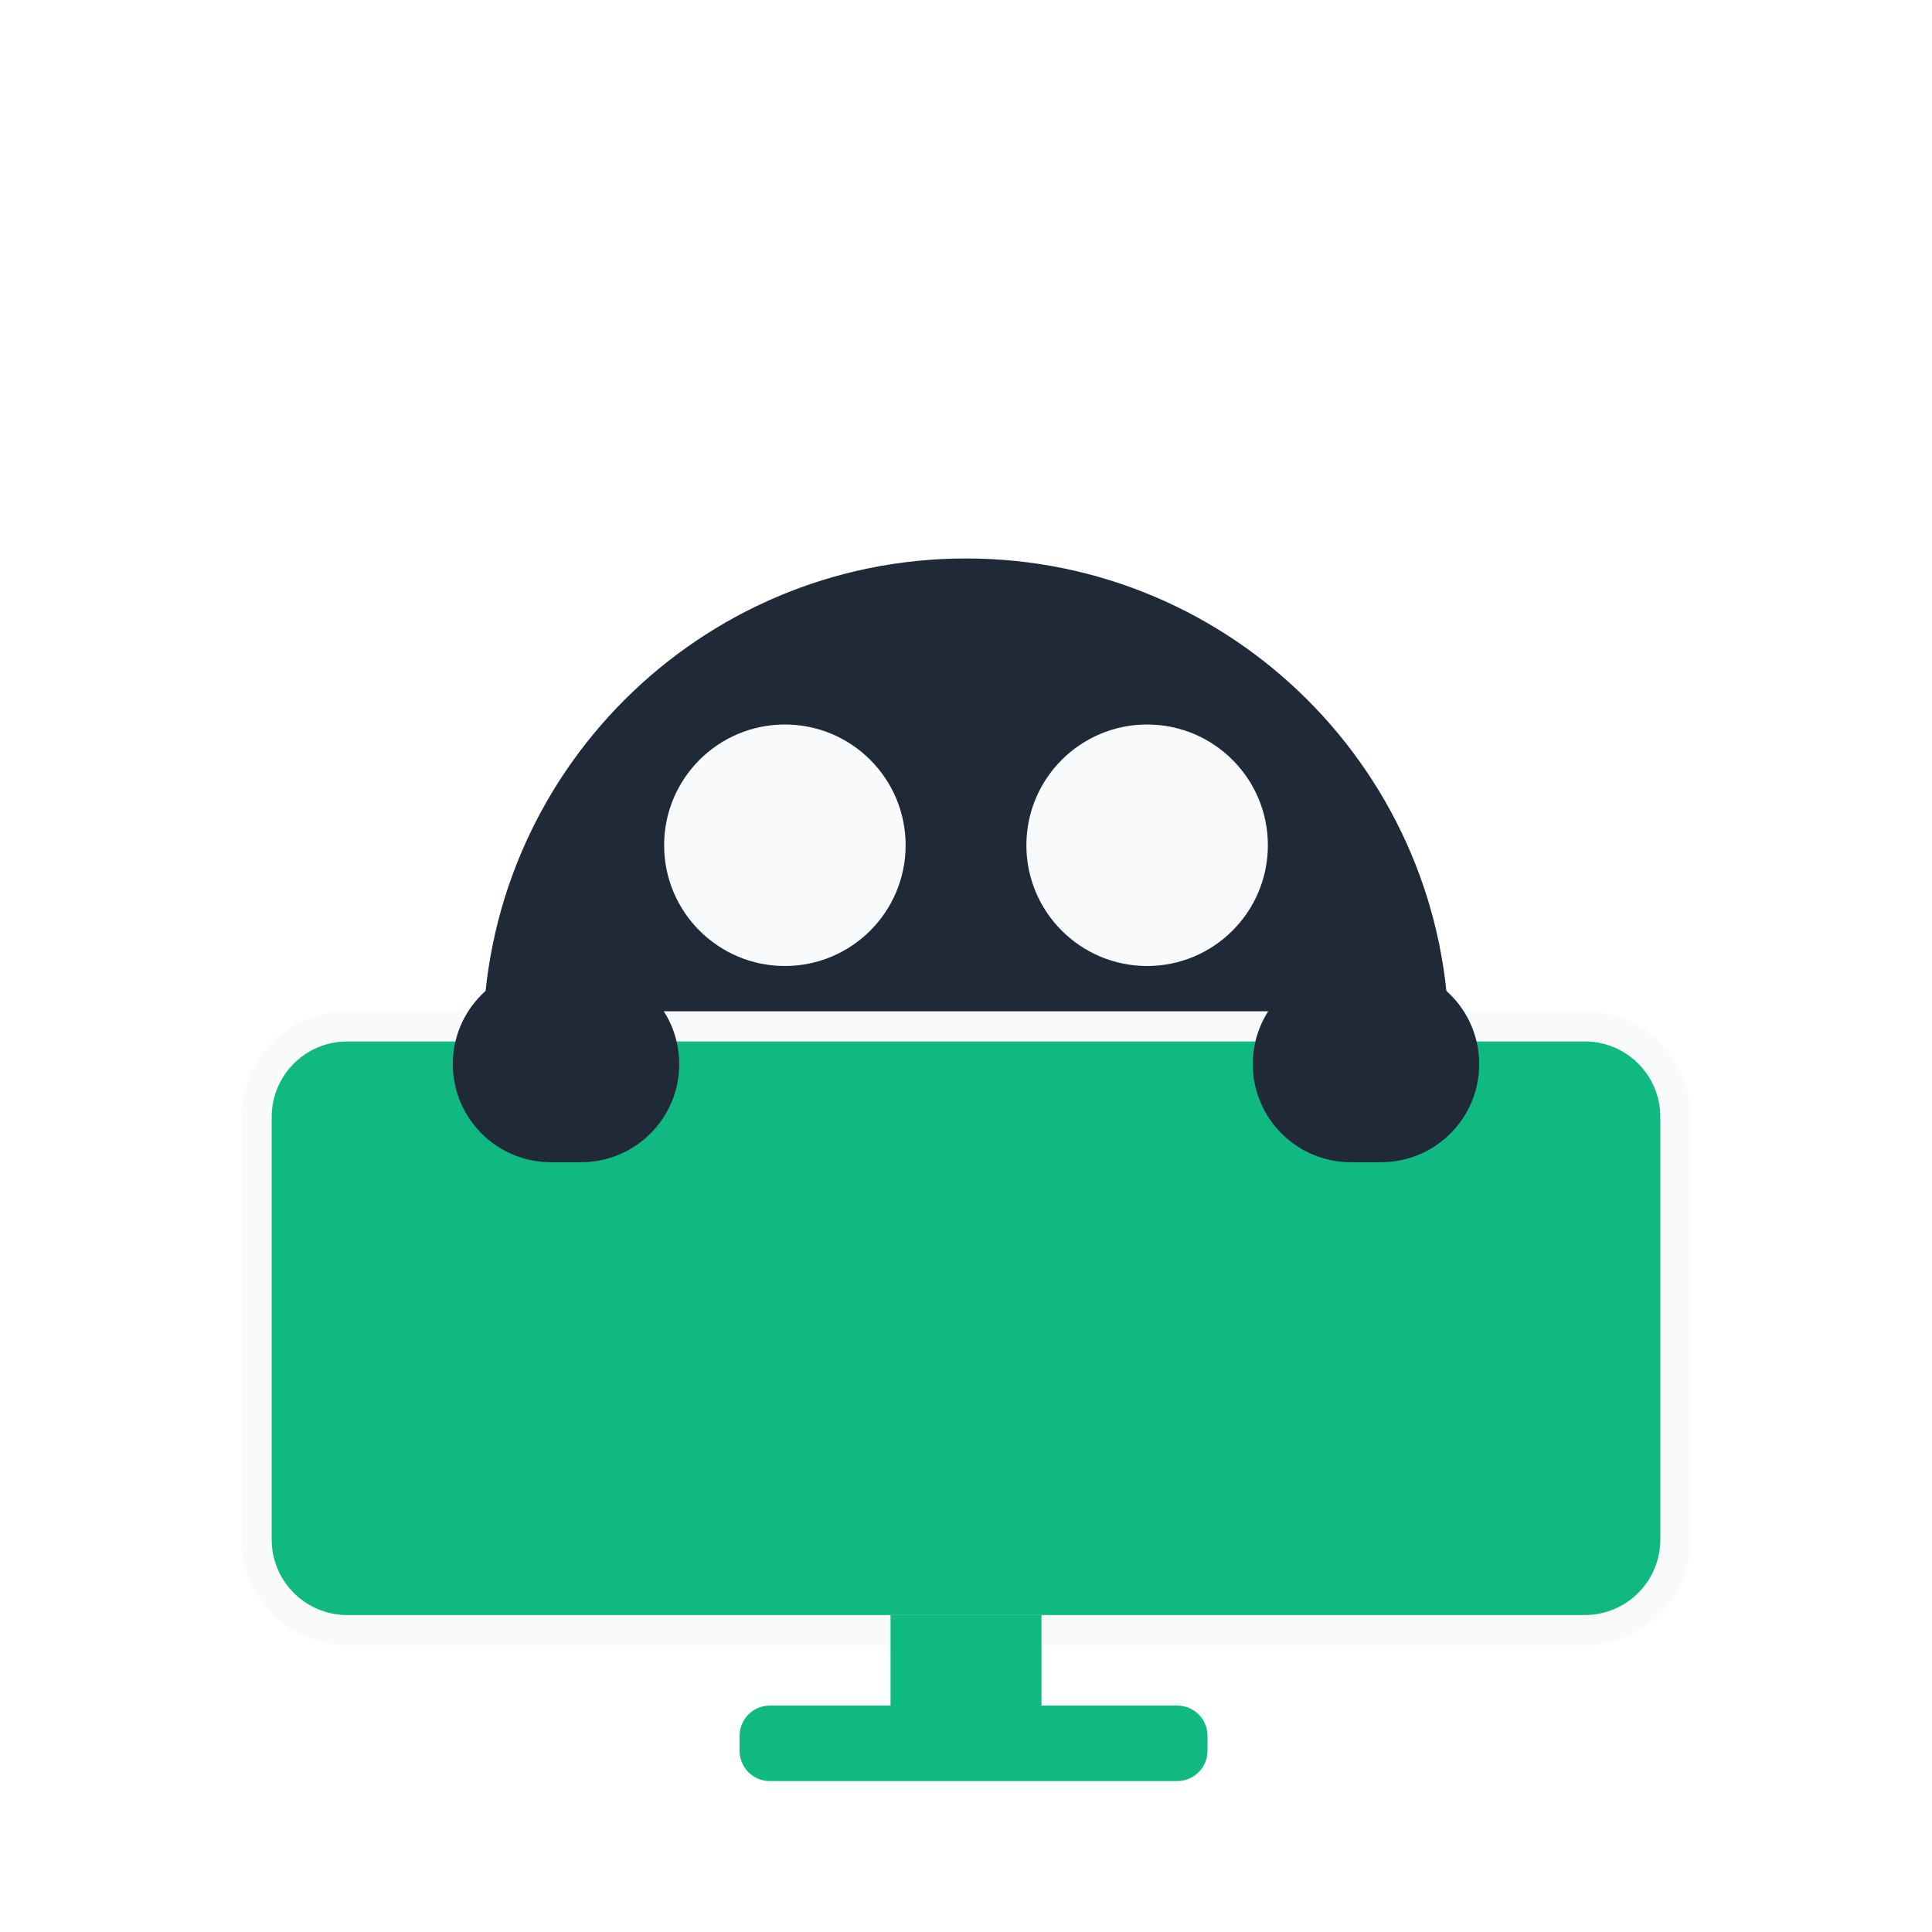
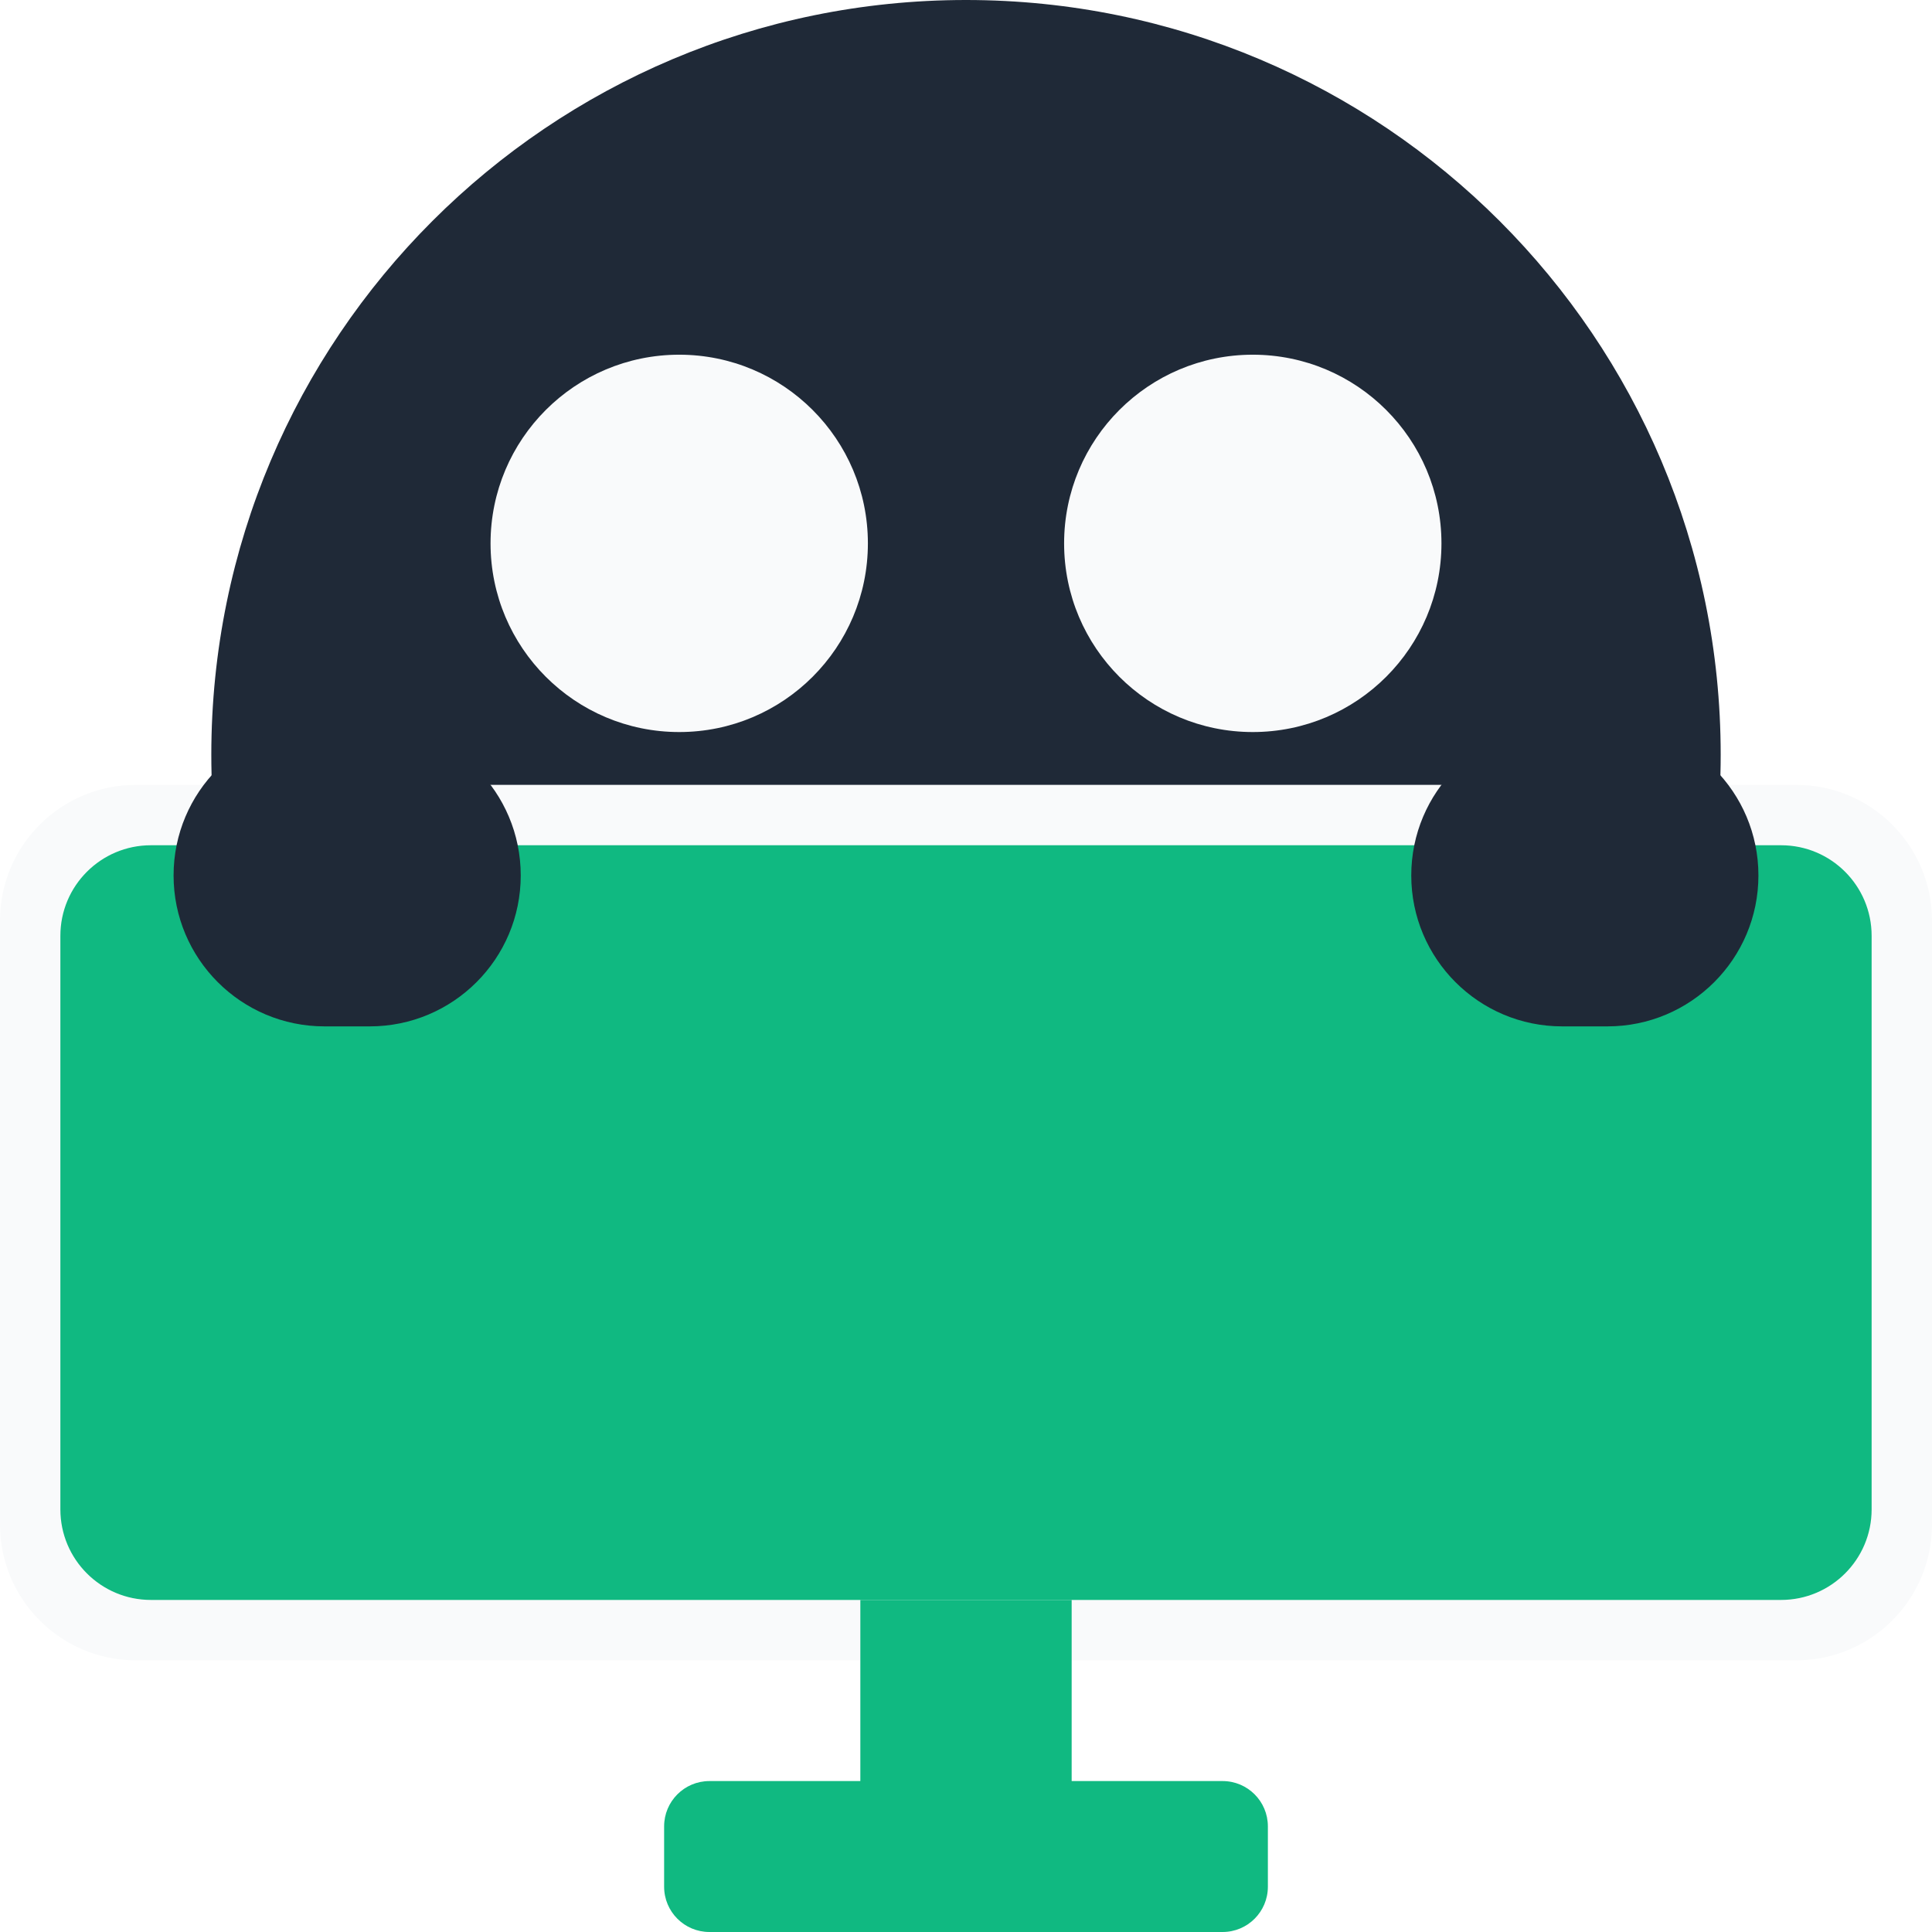
<svg xmlns="http://www.w3.org/2000/svg" width="128" height="128" viewBox="0 0 128 128" role="img" aria-label="Kibitzer">
-   <circle cx="64" cy="69" r="32" fill="#1F2937" />
-   <rect x="16" y="67" width="96" height="42" rx="7" fill="#F9FAFB" />
-   <rect x="18" y="69" width="92" height="38" rx="5" fill="#10B981" />
-   <rect x="59" y="107" width="10" height="7" fill="#10B981" />
-   <rect x="49" y="113" width="31" height="5" rx="2" fill="#10B981" />
-   <circle cx="52" cy="56" r="8" fill="#F9FAFB" />
-   <circle cx="76" cy="56" r="8" fill="#F9FAFB" />
-   <rect x="30" y="64" width="15" height="13" rx="6.5" fill="#1F2937" />
-   <rect x="83" y="64" width="15" height="13" rx="6.5" fill="#1F2937" />
+   <circle cx="64" cy="50" r="50" fill="#1F2937" />
+   <circle cx="45" cy="36" r="12.5" fill="#F9FAFB" />
+   <circle cx="83" cy="36" r="12.5" fill="#F9FAFB" />
+   <rect x="0" y="52" width="128" height="58" rx="9" fill="#F9FAFB" />
+   <rect x="4" y="56" width="120" height="50" rx="6" fill="#10B981" />
+   <rect x="57" y="106" width="14" height="13" fill="#10B981" />
+   <rect x="44" y="118" width="40" height="10" rx="3" fill="#10B981" />
+   <rect x="11.5" y="48" width="23" height="20" rx="10" fill="#1F2937" />
+   <rect x="93.5" y="48" width="23" height="20" rx="10" fill="#1F2937" />
</svg>
